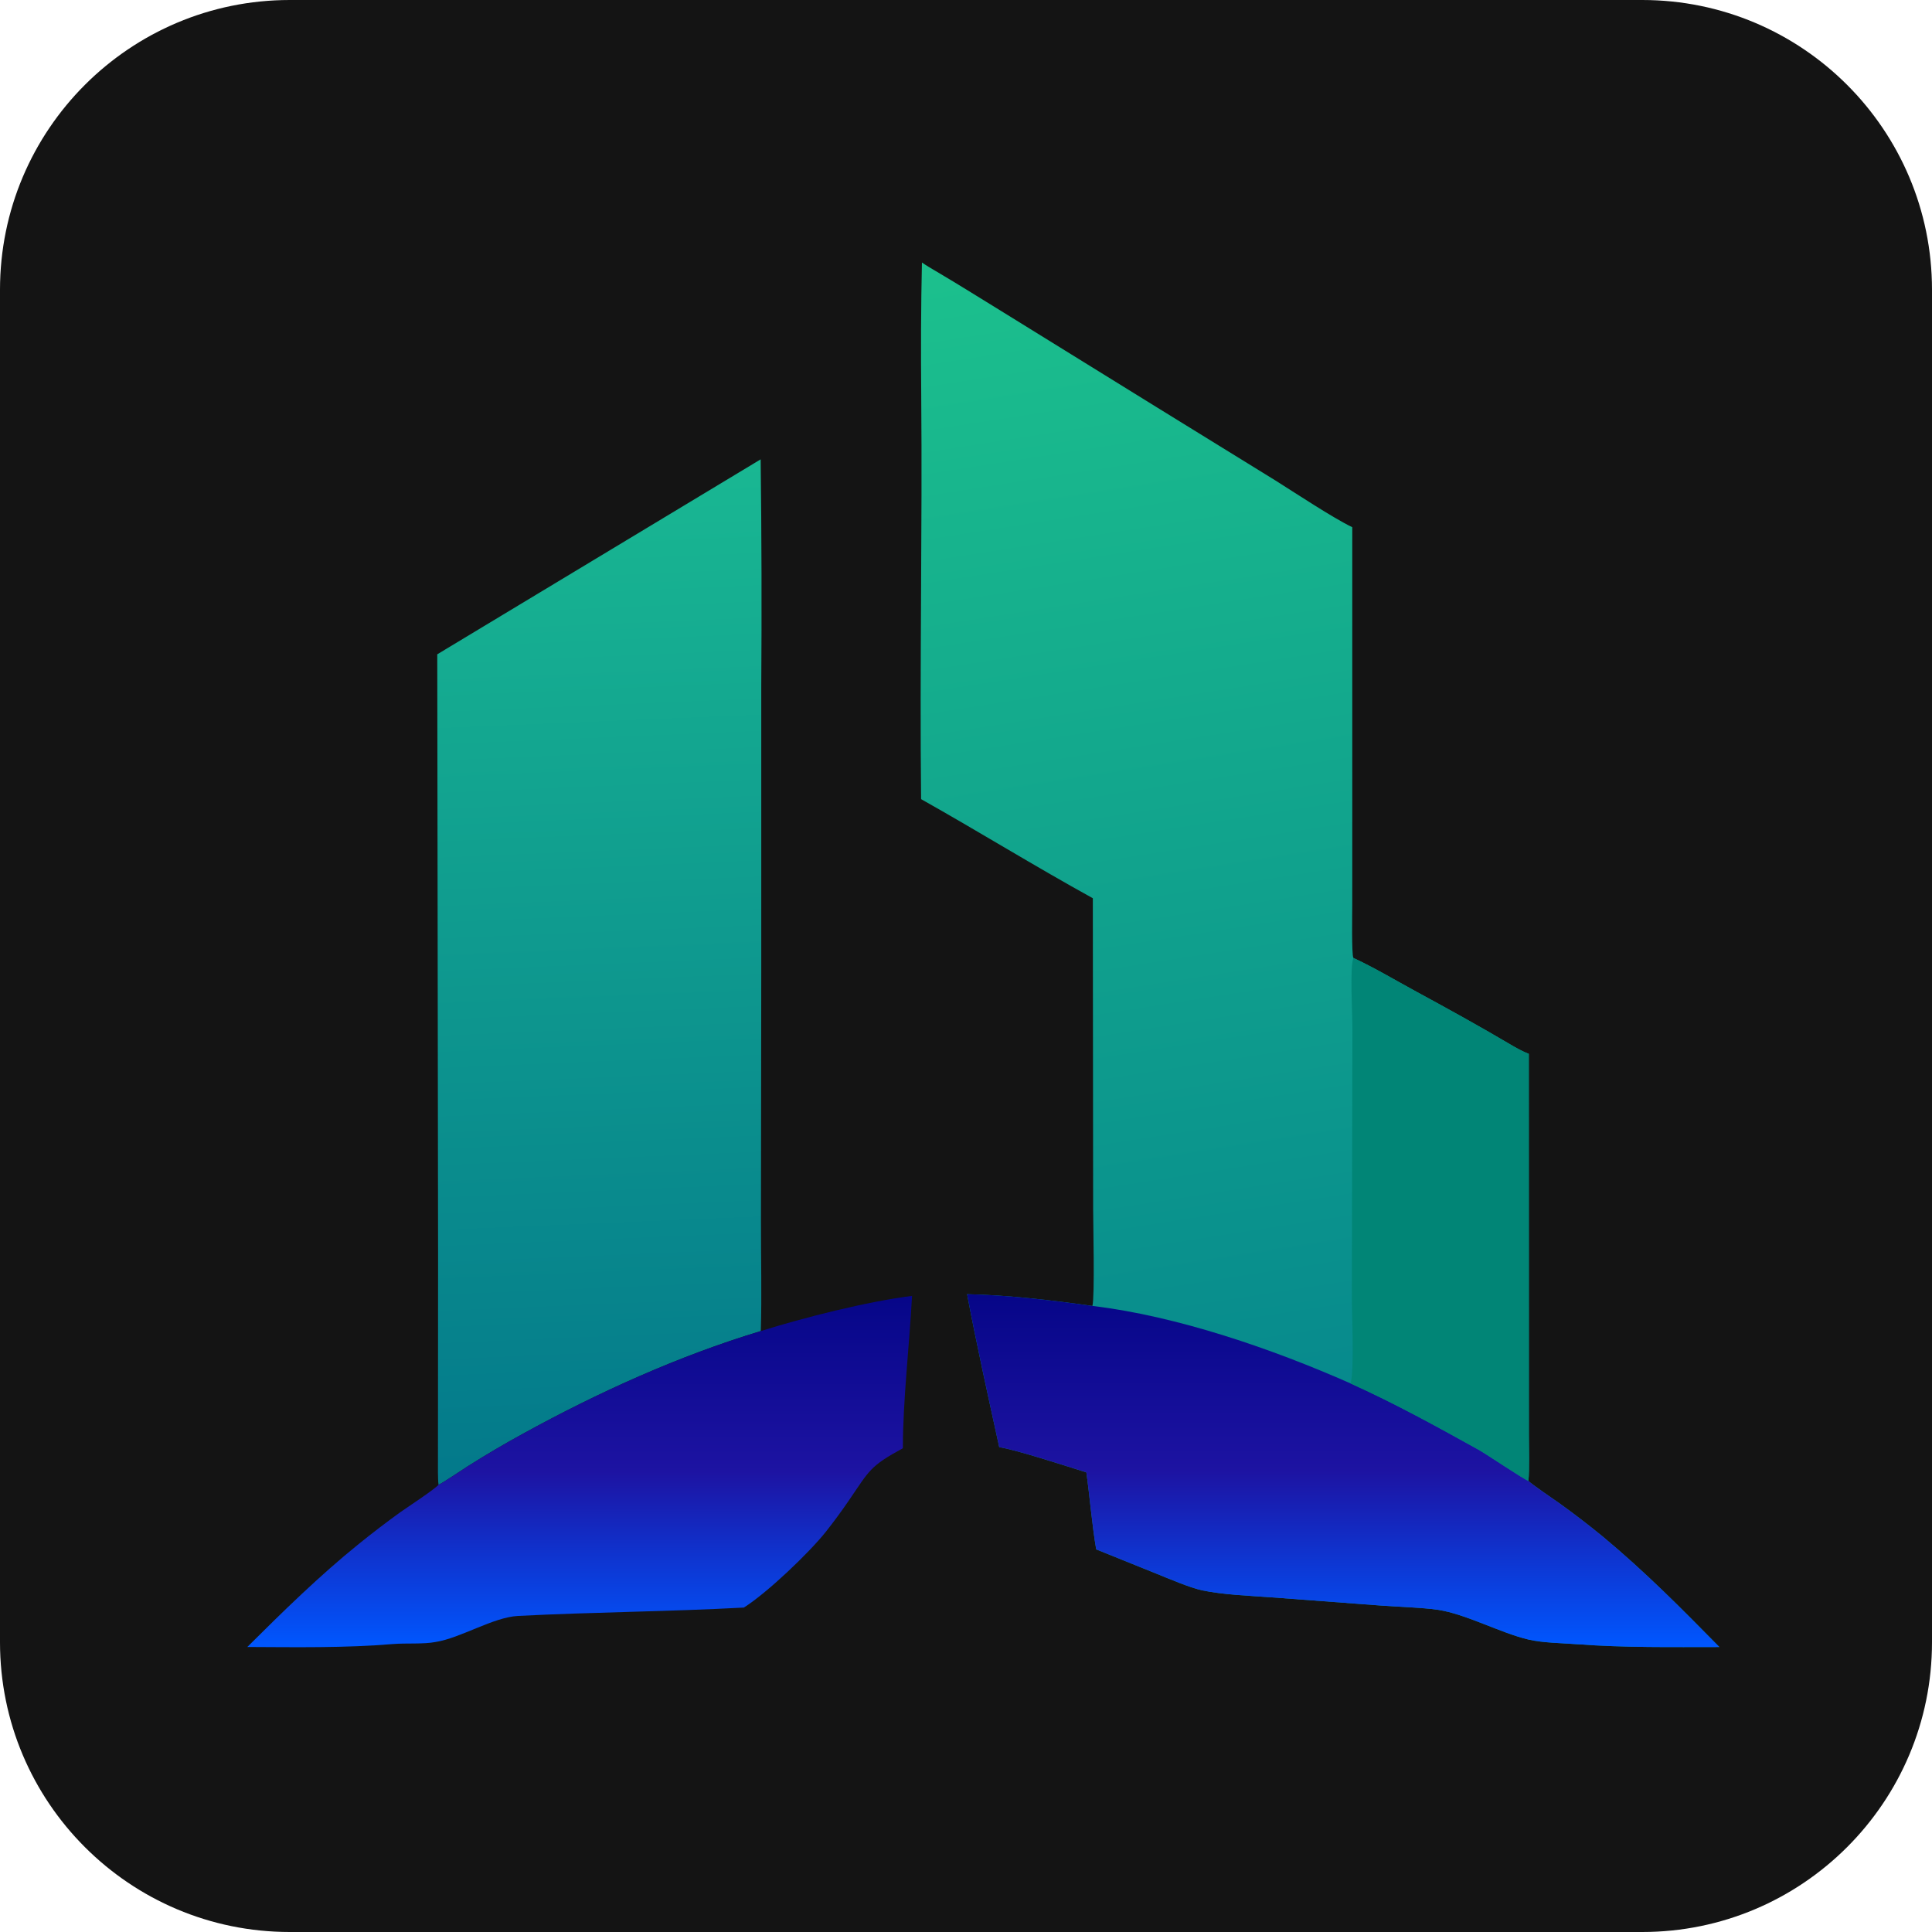
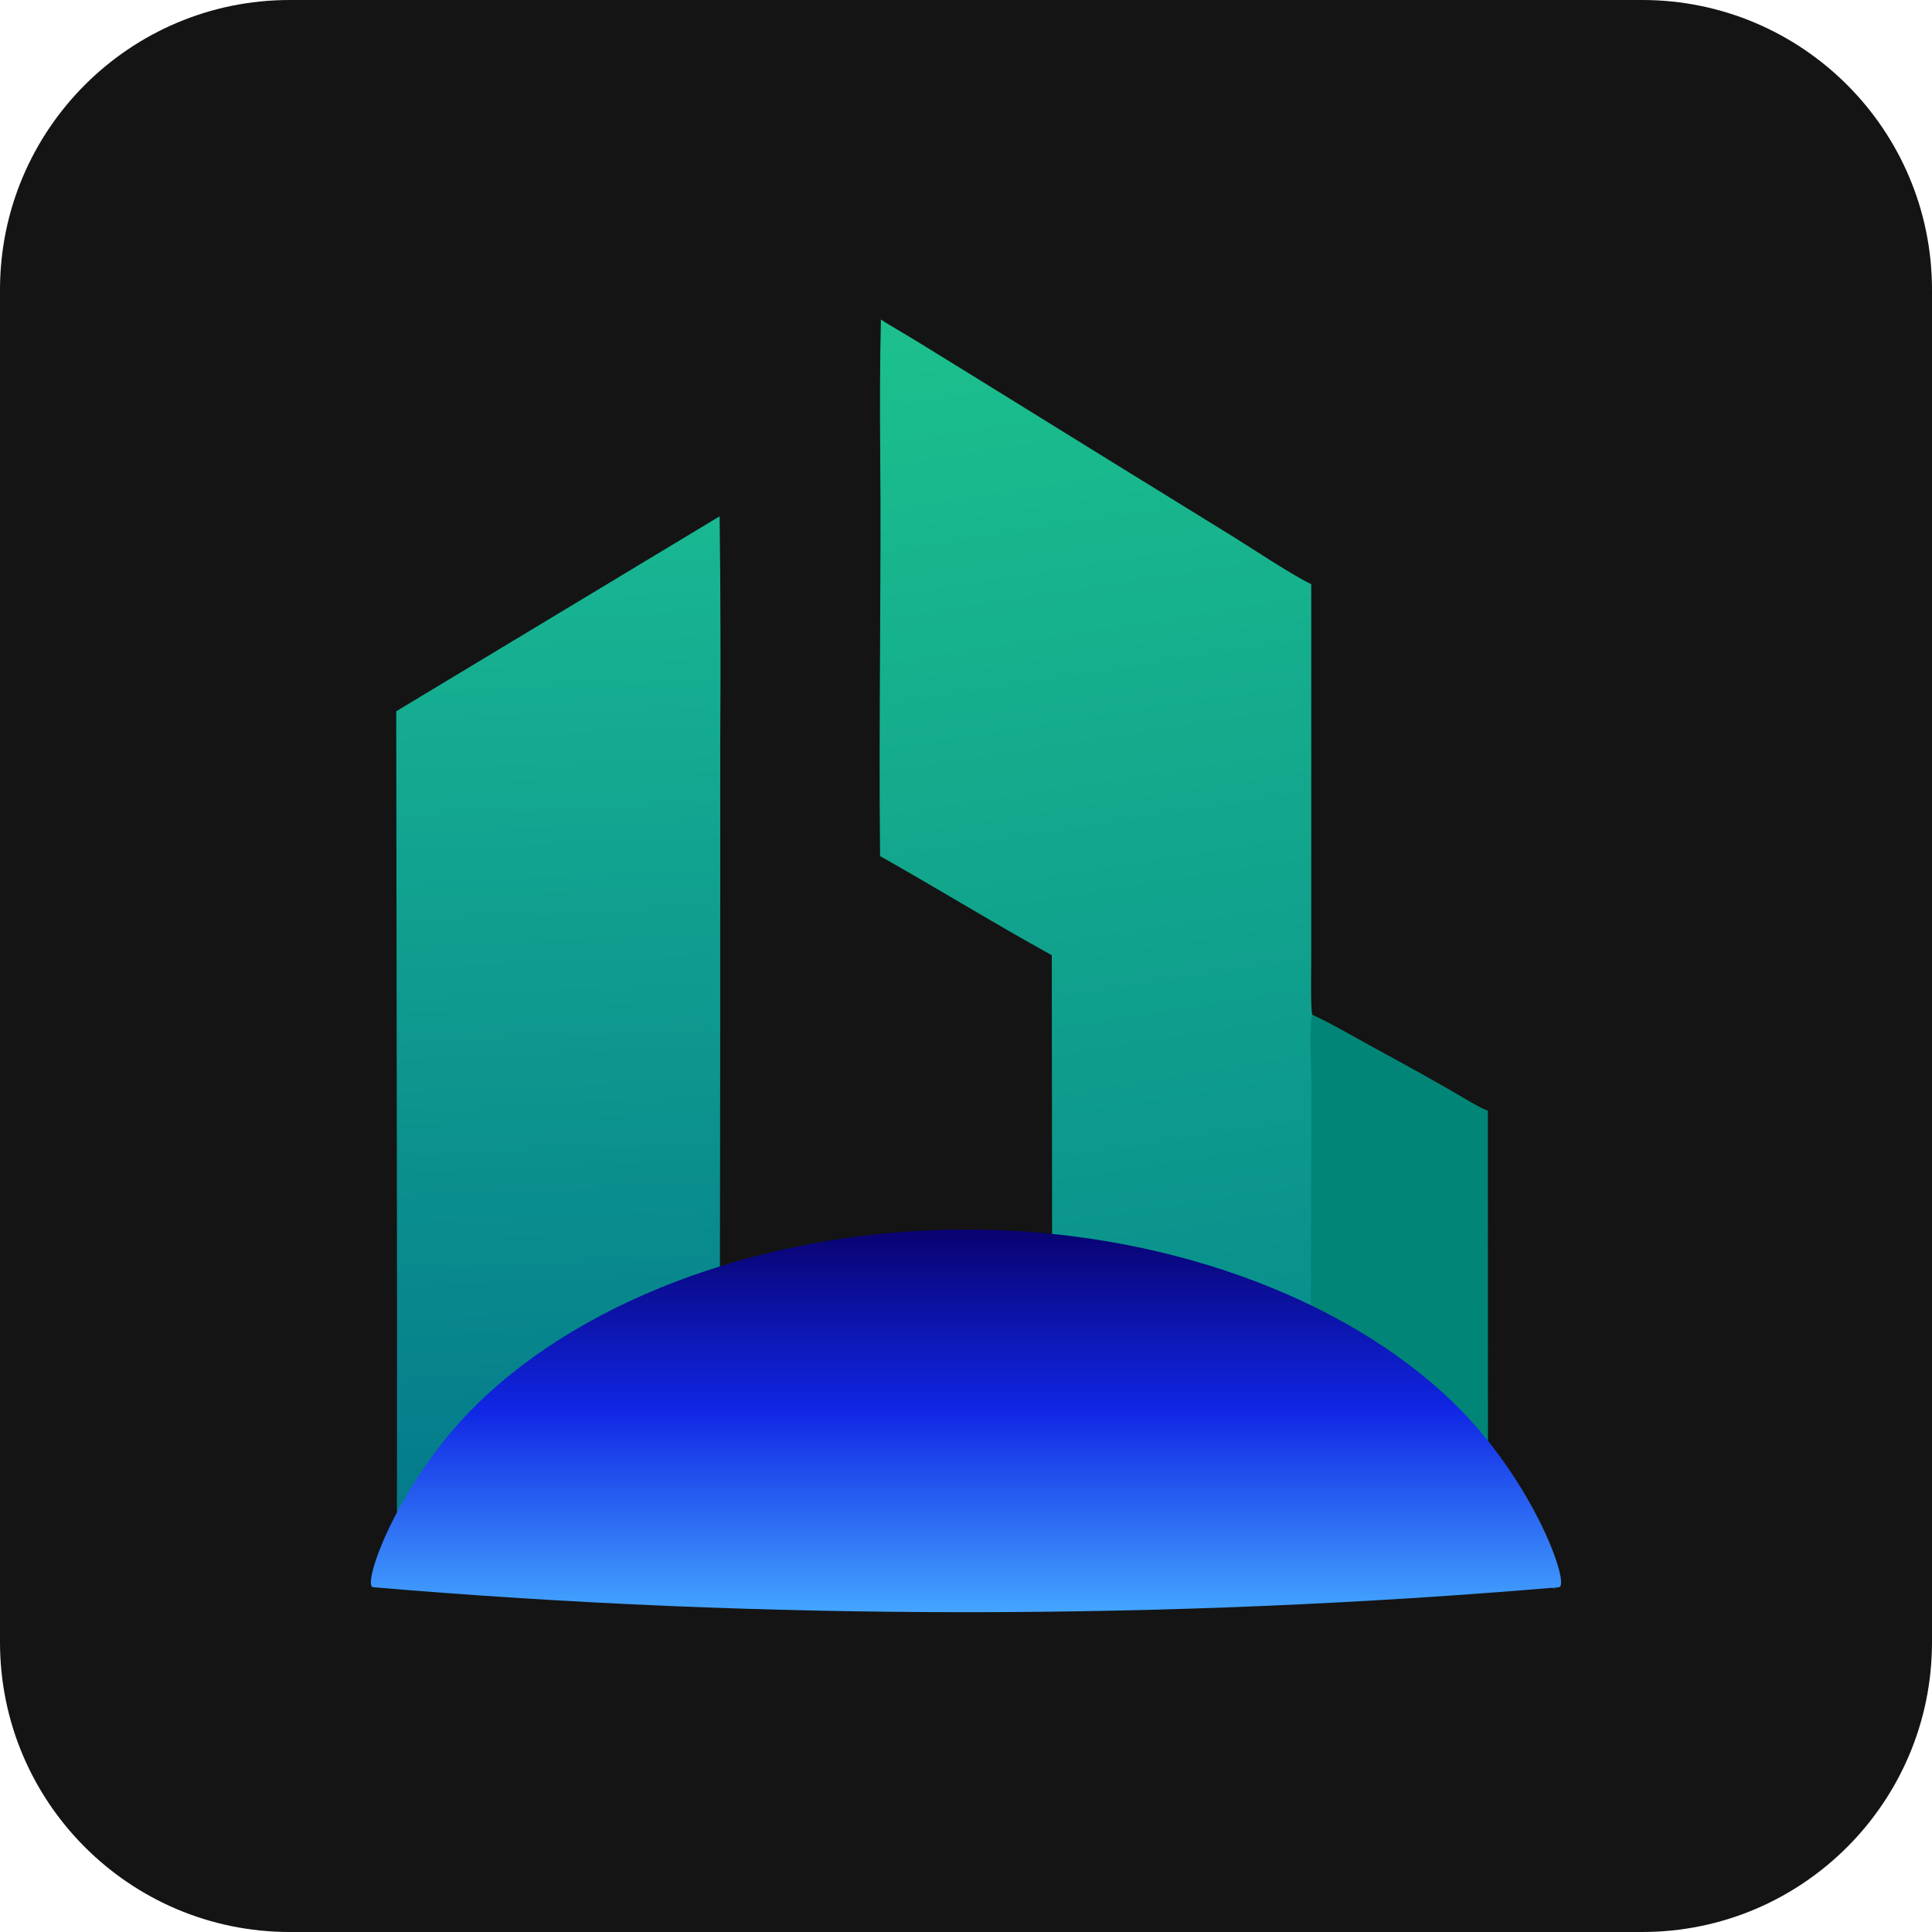
<svg xmlns="http://www.w3.org/2000/svg" version="1.1" width="32" height="32" viewBox="0 0 1917 1917">
  <defs>
</defs>
  <rect width="100%" height="100%" rx="15%" fill="rgb(20,20,20)" />
-   <g transform="matrix(1 0 0 1 1309.762 947.3832)">
-     <linearGradient id="SVGID_563" gradientUnits="userSpaceOnUse" gradientTransform="matrix(1 0 0 1 0 0)" x1="1120.48" y1="1271.34" x2="942.872" y2="130.295">
+   <g transform="matrix(1 0 0 1 1208.387 946.7905)">
+     <linearGradient id="SVGID_23" gradientUnits="userSpaceOnUse" gradientTransform="matrix(1 0 0 1 119.8121 112.255)" x1="1120.48" y1="1271.34" x2="942.872" y2="130.295">
      <stop offset="0%" style="stop-color:rgba(7,138,141,1);" />
      <stop offset="100%" style="stop-color:rgba(28,192,141,1);" />
    </linearGradient>
-     <path transform=" translate(-1189.949, -835.1283)" style="fill: url(#SVGID_563)" stroke-linecap="round" d="M 794.97 148.224 C 799.191 151.142 803.583 153.727 808.006 156.322 C 832.077 170.446 855.601 185.396 879.418 199.944 L 1028.27 292.033 L 1145.71 364.491 C 1164.15 376.059 1203.24 401.937 1221.95 410.853 L 1221.97 694.398 L 1221.94 786.374 C 1221.94 792.624 1221.17 835.04 1223.08 838.262 C 1244.16 848.049 1264.91 860.51 1285.35 871.6 C 1316.65 888.584 1347.85 905.782 1378.5 923.906 C 1383.96 927.153 1391.24 931.245 1397.11 933.412 L 1397.18 1221.32 L 1397.19 1311.01 C 1397.19 1322.58 1397.87 1346.51 1396.74 1357.11 C 1399.12 1360.02 1423.39 1376.4 1428.29 1379.92 C 1442.76 1390.35 1456.89 1401.23 1470.69 1412.53 C 1513.09 1447.81 1547.71 1482.9 1586.2 1521.97 C 1539.17 1521.96 1492.03 1522.72 1445.17 1519.2 C 1430.36 1518.08 1410.91 1517.86 1396.98 1514.6 C 1368.99 1508.07 1334.5 1489.06 1306.64 1485.01 C 1291.39 1482.8 1266.64 1482.02 1250.62 1480.84 L 1141.04 1472.62 C 1120.13 1471.12 1093.37 1470.05 1073.12 1465.76 C 1060.84 1463.15 1039.88 1454.14 1027.73 1449.24 L 967.89 1425.1 C 963.981 1403.09 961.389 1371.85 958.112 1348.7 C 939.589 1342.89 888.694 1326.31 871.669 1323.66 C 860.89 1274.43 849.028 1221.04 839.772 1171.89 C 878.894 1172.62 925.408 1178.03 964.097 1183.54 C 966.565 1174.84 964.835 1101.77 964.84 1087.24 L 964.531 779.01 C 908.267 748.028 850.854 712.573 794.142 680.683 C 792.672 547.209 795.425 413.241 794.265 279.727 C 793.885 236.084 793.963 191.82 794.97 148.224 Z" />
+     <path transform=" translate(-1249.1, -890.2695)" style="stroke: rgb(255,255,255); stroke-opacity: 0; stroke-linecap: round; fill: url(#SVGID_23); fill-rule: evenodd" stroke-linecap="round" d="M 1584.69 1520.06 C 1572.74 1510.45 1560.55 1501.14 1548.1 1492.17 C 1543.2 1488.65 1518.93 1472.27 1516.55 1469.36 C 1517.41 1461.36 1517.23 1445.77 1517.09 1433.63 C 1517.04 1429.68 1517 1426.1 1517 1423.26 L 1516.99 1333.57 L 1516.92 1045.67 C 1511.05 1043.5 1503.77 1039.41 1498.31 1036.16 C 1467.66 1018.04 1436.46 1000.84 1405.16 983.855 C 1384.72 972.765 1363.97 960.304 1342.89 950.517 C 1341.27 947.784 1341.58 916.856 1341.71 903.713 C 1341.73 901.361 1341.75 899.578 1341.75 898.629 L 1341.78 806.653 L 1341.76 523.108 C 1323.05 514.192 1283.96 488.314 1265.52 476.746 L 1148.08 404.288 L 999.23 312.199 C 975.413 297.651 951.889 282.701 927.818 268.577 C 923.395 265.982 919.003 263.397 914.782 260.479 C 913.775 304.075 913.697 348.339 914.077 391.982 C 914.635 456.196 914.288 520.514 913.941 584.832 C 913.566 654.246 913.191 723.658 913.954 792.938 C 970.666 824.828 1028.08 860.283 1084.34 891.265 L 1084.65 1199.49 C 1084.65 1202.68 1084.73 1208.69 1084.84 1216.21 C 1085.2 1242.98 1085.84 1289 1083.91 1295.79 C 1045.22 1290.28 998.706 1284.87 959.584 1284.14 C 961.486 1294.24 963.498 1304.52 965.589 1314.91 L 1584.69 1520.06 Z" />
  </g>
-   <g transform="matrix(1 0 0 1 1332.798 1459.216)">
-     <linearGradient id="SVGID_564" gradientUnits="userSpaceOnUse" gradientTransform="matrix(1 0 0 1 839.772 1171.89)" x1="373.214" y1="0" x2="373.214" y2="350.143">
-       <stop offset="0%" style="stop-color:rgba(6,6,136,1);" />
-       <stop offset="50%" style="stop-color:rgba(29,19,162,1);" />
-       <stop offset="100%" style="stop-color:rgba(0,87,255,1);" />
-     </linearGradient>
-     <path transform=" translate(-1212.986, -1346.961)" style="fill: url(#SVGID_564)" stroke-linecap="round" d="M 839.772 1171.89 C 878.894 1172.62 925.408 1178.03 964.097 1183.54 C 1048.32 1193.53 1143.38 1226.41 1220.32 1260.46 C 1263.8 1280.06 1305.59 1303.06 1347.24 1326.2 C 1355.44 1330.76 1391.91 1355.54 1396.74 1357.11 C 1399.12 1360.02 1423.39 1376.4 1428.29 1379.92 C 1442.76 1390.35 1456.89 1401.23 1470.69 1412.53 C 1513.09 1447.81 1547.71 1482.9 1586.2 1521.97 C 1539.17 1521.96 1492.03 1522.72 1445.17 1519.2 C 1430.36 1518.08 1410.91 1517.86 1396.98 1514.6 C 1368.99 1508.07 1334.5 1489.06 1306.64 1485.01 C 1291.39 1482.8 1266.64 1482.02 1250.62 1480.84 L 1141.04 1472.62 C 1120.13 1471.12 1093.37 1470.05 1073.12 1465.76 C 1060.84 1463.15 1039.88 1454.14 1027.73 1449.24 L 967.89 1425.1 C 963.981 1403.09 961.389 1371.85 958.112 1348.7 C 939.589 1342.89 888.694 1326.31 871.669 1323.66 C 860.89 1274.43 849.028 1221.04 839.772 1171.89 Z" />
-   </g>
-   <path transform="translate(0,0)" style="fill: rgb(1,133,118)" stroke-linecap="round" d="M1342.892 950.517C1363.972 960.304 1384.722 972.765 1405.162 983.855 1436.462 1000.839 1467.662 1018.037 1498.312 1036.161 1503.772 1039.408 1511.052 1043.5 1516.922 1045.667L1516.992 1333.575 1517.002 1423.265C1517.002 1434.835 1517.682 1458.765 1516.552 1469.365 1511.722 1467.795 1475.252 1443.015 1467.052 1438.455 1425.402 1415.315 1383.612 1392.315 1340.132 1372.715 1343.852 1359.135 1341.402 1304.745 1341.332 1288.855L1341.902 1021.32C1342.052 1007.742 1339.142 959.266 1342.892 950.517Z" />
-   <g transform="matrix(1 0 0 1 594.7536 964.5034)">
-     <linearGradient id="SVGID_565" gradientUnits="userSpaceOnUse" gradientTransform="matrix(1 0 0 1 0 0)" x1="495.302" y1="1349.55" x2="453.53" y2="355.457">
+   <path transform="translate(0,0)" style="stroke: rgb(255,255,255); stroke-opacity: 0; stroke-linecap: round; fill: rgb(1,133,118)" stroke-linecap="round" d="M1302.179 1007.038C1323.259 1016.825 1344.009 1029.286 1364.449 1040.376 1395.749 1057.36 1426.949 1074.558 1457.599 1092.682 1463.059 1095.929 1470.339 1100.021 1476.209 1102.188L1476.279 1390.096 1476.289 1479.786C1476.289 1491.356 1476.969 1515.286 1475.839 1525.886 1471.009 1524.316 1434.539 1499.536 1426.339 1494.976 1384.689 1471.836 1342.899 1448.836 1299.419 1429.236 1303.139 1415.656 1300.689 1361.266 1300.619 1345.376L1301.189 1077.841C1301.339 1064.263 1298.429 1015.787 1302.179 1007.038Z" />
+   <g transform="matrix(1 0 0 1 554.0399 1021.024)">
+     <linearGradient id="SVGID_25" gradientUnits="userSpaceOnUse" gradientTransform="matrix(1 0 0 1 0 0)" x1="495.302" y1="1349.55" x2="453.53" y2="355.457">
      <stop offset="0%" style="stop-color:rgba(3,121,139,1);" />
      <stop offset="100%" style="stop-color:rgba(25,183,146,1);" />
    </linearGradient>
-     <path transform=" translate(-474.9411, -852.2485)" style="fill: url(#SVGID_565)" stroke-linecap="round" d="M 314.055 536.973 L 634.942 343.527 C 635.869 418.581 636.068 493.642 635.539 568.699 L 635.536 851.424 L 635.236 1098.33 C 635.136 1134.15 636.171 1173.01 635.092 1208.47 C 553.681 1233.07 473.682 1269.33 399.211 1310.28 C 380.655 1320.43 362.428 1331.16 344.559 1342.47 C 339.847 1345.4 318.454 1359.95 315.314 1360.97 C 314.524 1355.67 314.75 1341.82 314.744 1336 L 314.777 1290.91 L 314.871 1133.92 L 314.055 536.973 Z" />
+     <path transform=" translate(-474.9411, -852.2485)" style="stroke-linecap: round; fill: url(#SVGID_25)" stroke-linecap="round" d="M 314.055 536.973 L 634.942 343.527 C 635.869 418.581 636.068 493.642 635.539 568.699 L 635.536 851.424 L 635.236 1098.33 C 635.136 1134.15 636.171 1173.01 635.092 1208.47 C 553.681 1233.07 473.682 1269.33 399.211 1310.28 C 380.655 1320.43 362.428 1331.16 344.559 1342.47 C 339.847 1345.4 318.454 1359.95 315.314 1360.97 C 314.524 1355.67 314.75 1341.82 314.744 1336 L 314.777 1290.91 L 314.871 1133.92 L 314.055 536.973 Z" />
  </g>
-   <g transform="matrix(1 0 0 1 575.1854 1460.123)">
-     <linearGradient id="SVGID_566" gradientUnits="userSpaceOnUse" gradientTransform="matrix(1 0 0 1 125.584 1173.58)" x1="329.789" y1="0" x2="329.789" y2="348.575">
-       <stop offset="0%" style="stop-color:rgba(6,6,136,1);" />
-       <stop offset="50%" style="stop-color:rgba(29,19,162,1);" />
-       <stop offset="100%" style="stop-color:rgba(0,87,255,1);" />
+   <g transform="matrix(15.12684 0 0 10.42604 958.4836 1409.821)">
+     <linearGradient id="SVGID_159" gradientUnits="userSpaceOnUse" gradientTransform="matrix(1 0 0 1 8.96448 30.978)" x1="39.035" y1="0" x2="39.035" y2="36.419">
+       <stop offset="0%" style="stop-color:rgb(9, 2, 112);" />
+       <stop offset="47%" style="stop-color:rgba(16,38,228,1);" />
+       <stop offset="100%" style="stop-color:rgba(68,165,255,1);" />
    </linearGradient>
-     <path transform=" translate(-455.373, -1347.868)" style="fill: url(#SVGID_566)" stroke-linecap="round" d="M 635.092 1208.47 C 676.914 1195.25 741.633 1178.92 785.162 1173.58 C 782.6 1221.57 776.044 1277.56 776.035 1324.77 C 743.257 1342.59 742.998 1346.56 722.836 1376.02 C 715.485 1386.8 707.76 1397.32 699.674 1407.56 C 682.739 1428.83 641.478 1468.14 618.293 1482.82 C 544.321 1486.86 468.273 1487.3 394.189 1491.13 C 369.644 1492.39 337.165 1513.13 312.27 1517 C 300.663 1519.29 282.725 1517.97 270.501 1518.99 C 222.287 1523.03 173.983 1522.13 125.584 1521.93 C 160.702 1486.92 197.742 1450.69 236.286 1419.63 C 249.744 1408.73 263.505 1398.21 277.553 1388.09 C 284.043 1383.49 311.205 1365.72 315.314 1360.97 C 318.454 1359.95 339.847 1345.4 344.559 1342.47 C 362.428 1331.16 380.655 1320.43 399.211 1310.28 C 473.682 1269.33 553.681 1233.07 635.092 1208.47 Z" />
+     <path transform=" translate(-47.99998, -49.18769)" style="stroke-width: 0; fill: url(#SVGID_159)" vector-effect="non-scaling-stroke" stroke-linecap="round" d="M 9.113 65.022 C 8.317 64.924 10.738 54.951 15.96 47.553 C 23.243 37.234 35.374 30.978 48 30.978 C 60.626 30.978 72.756 37.235 80.039 47.553 C 85.261 54.952 87.683 64.925 86.887 65.023 C 61.156 68.189 34.844 68.189 9.113 65.022 Z" />
  </g>
</svg>
